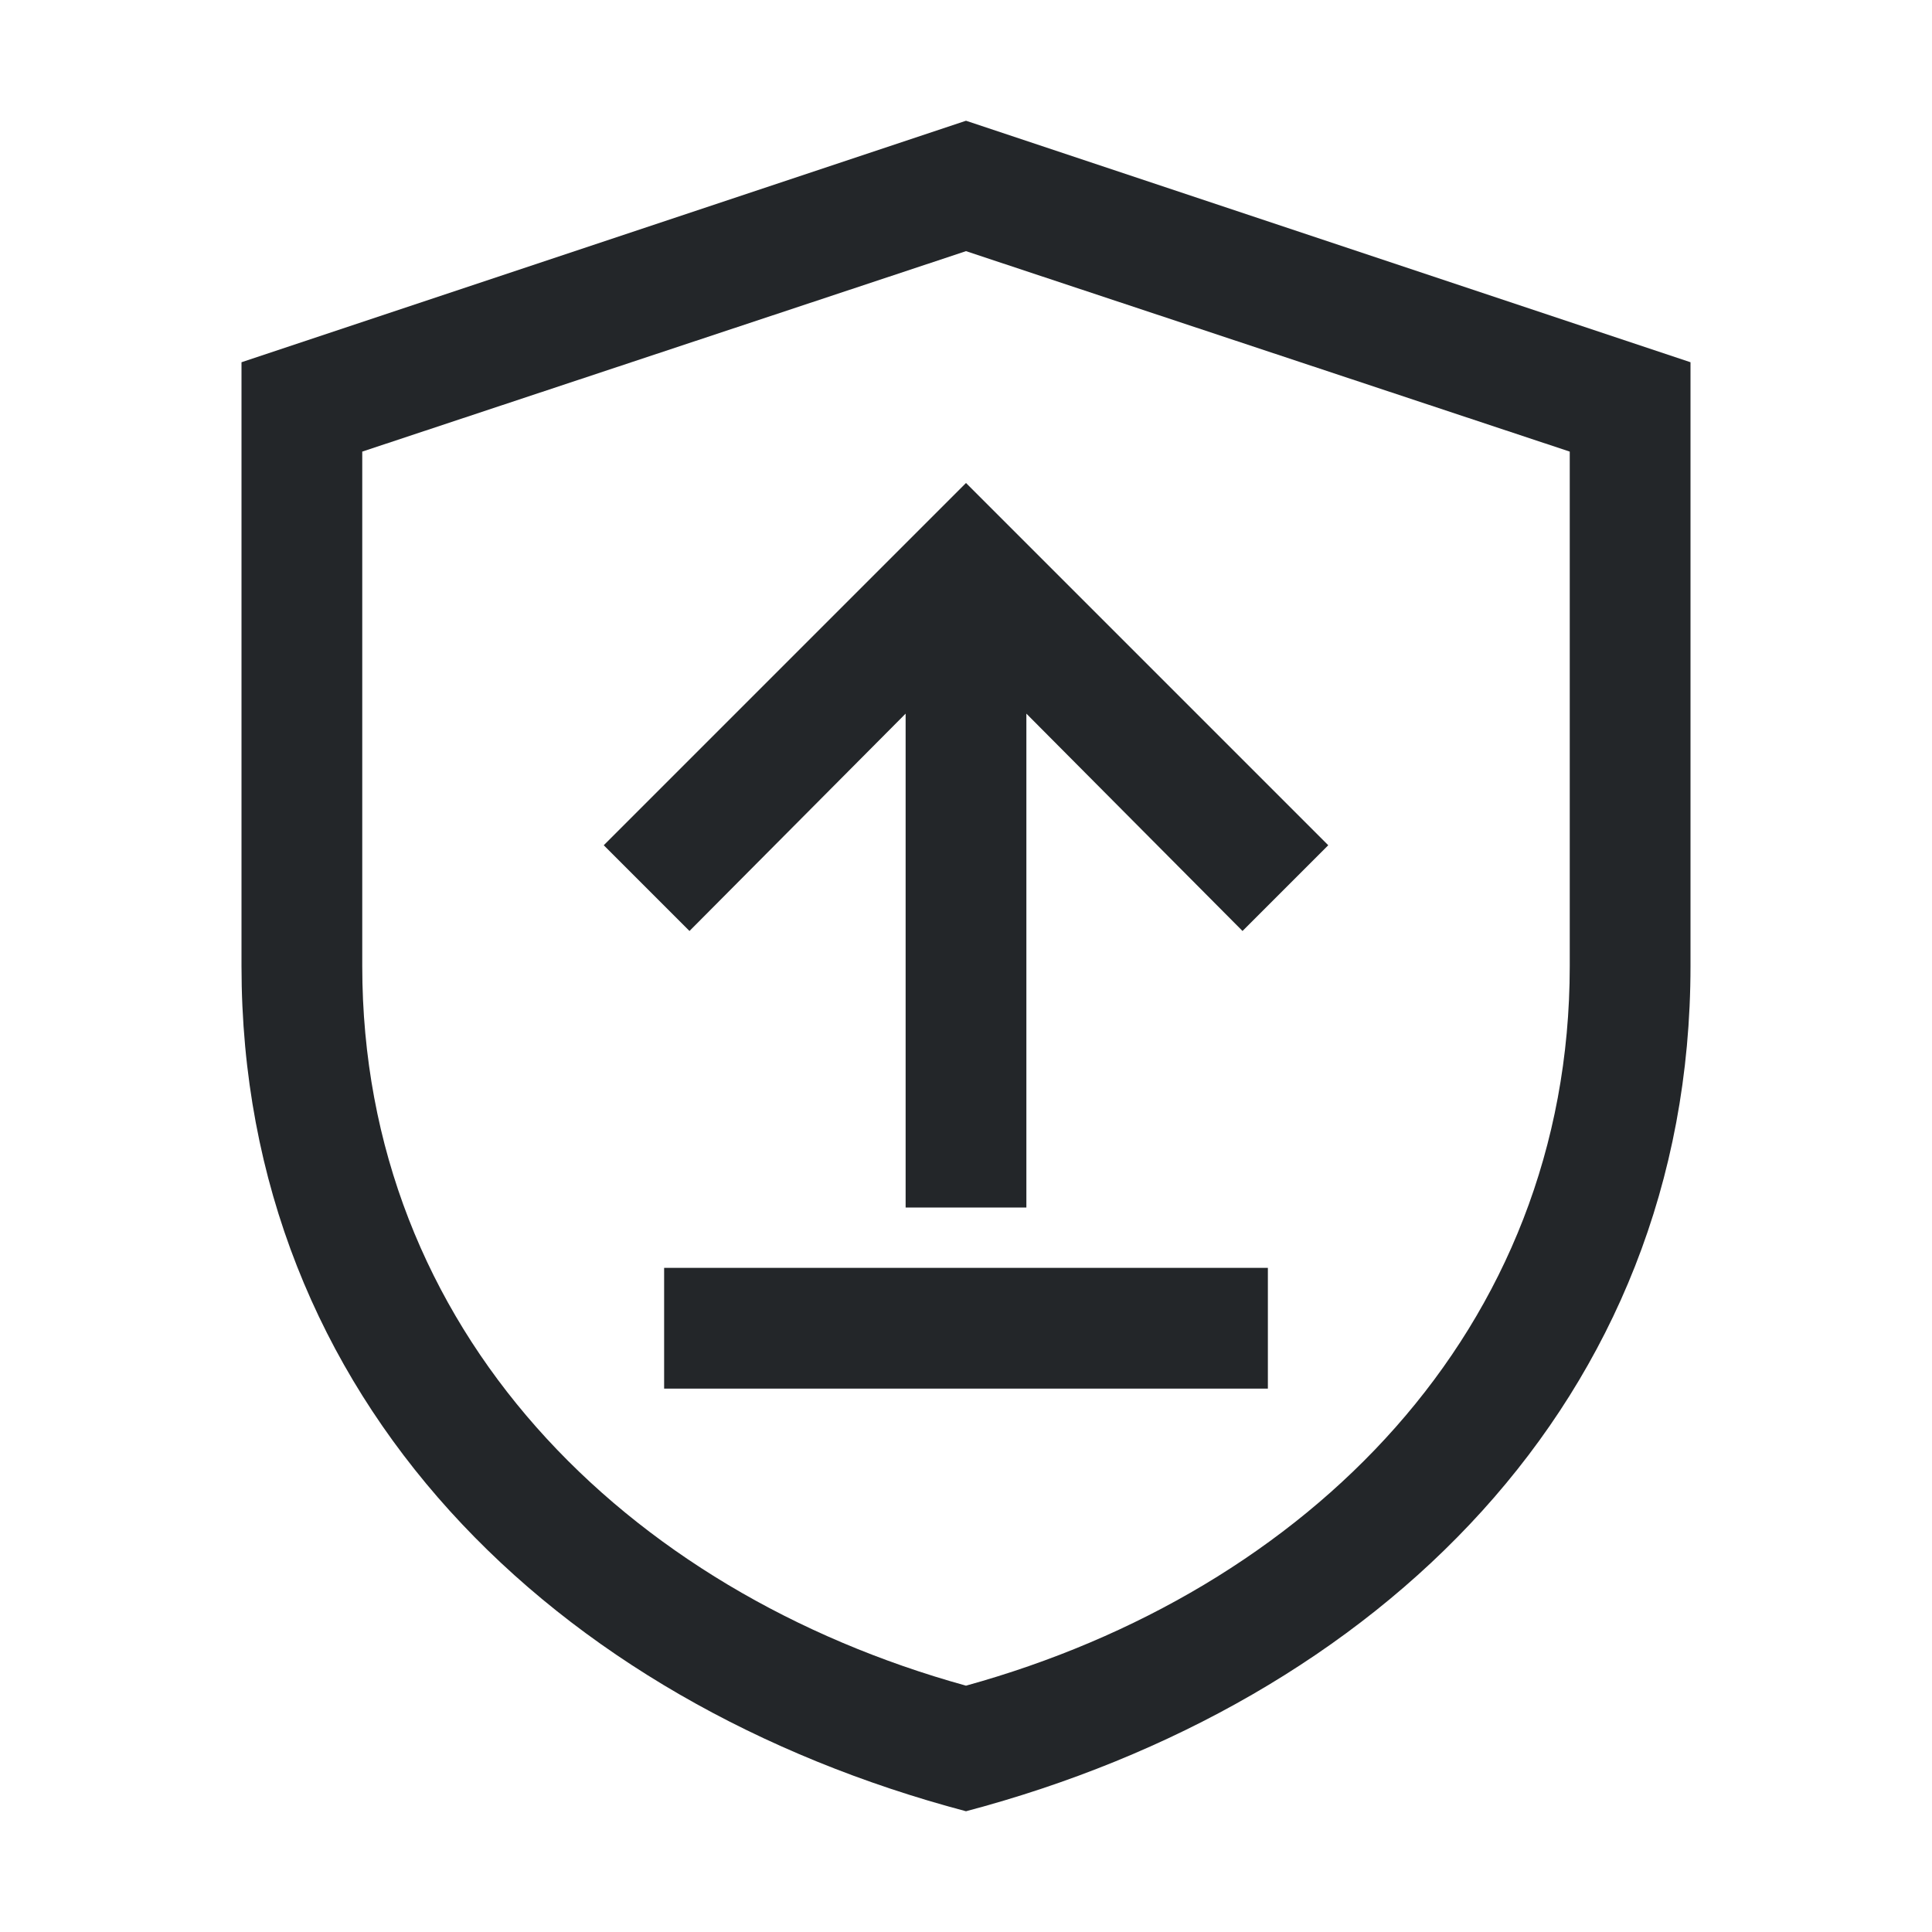
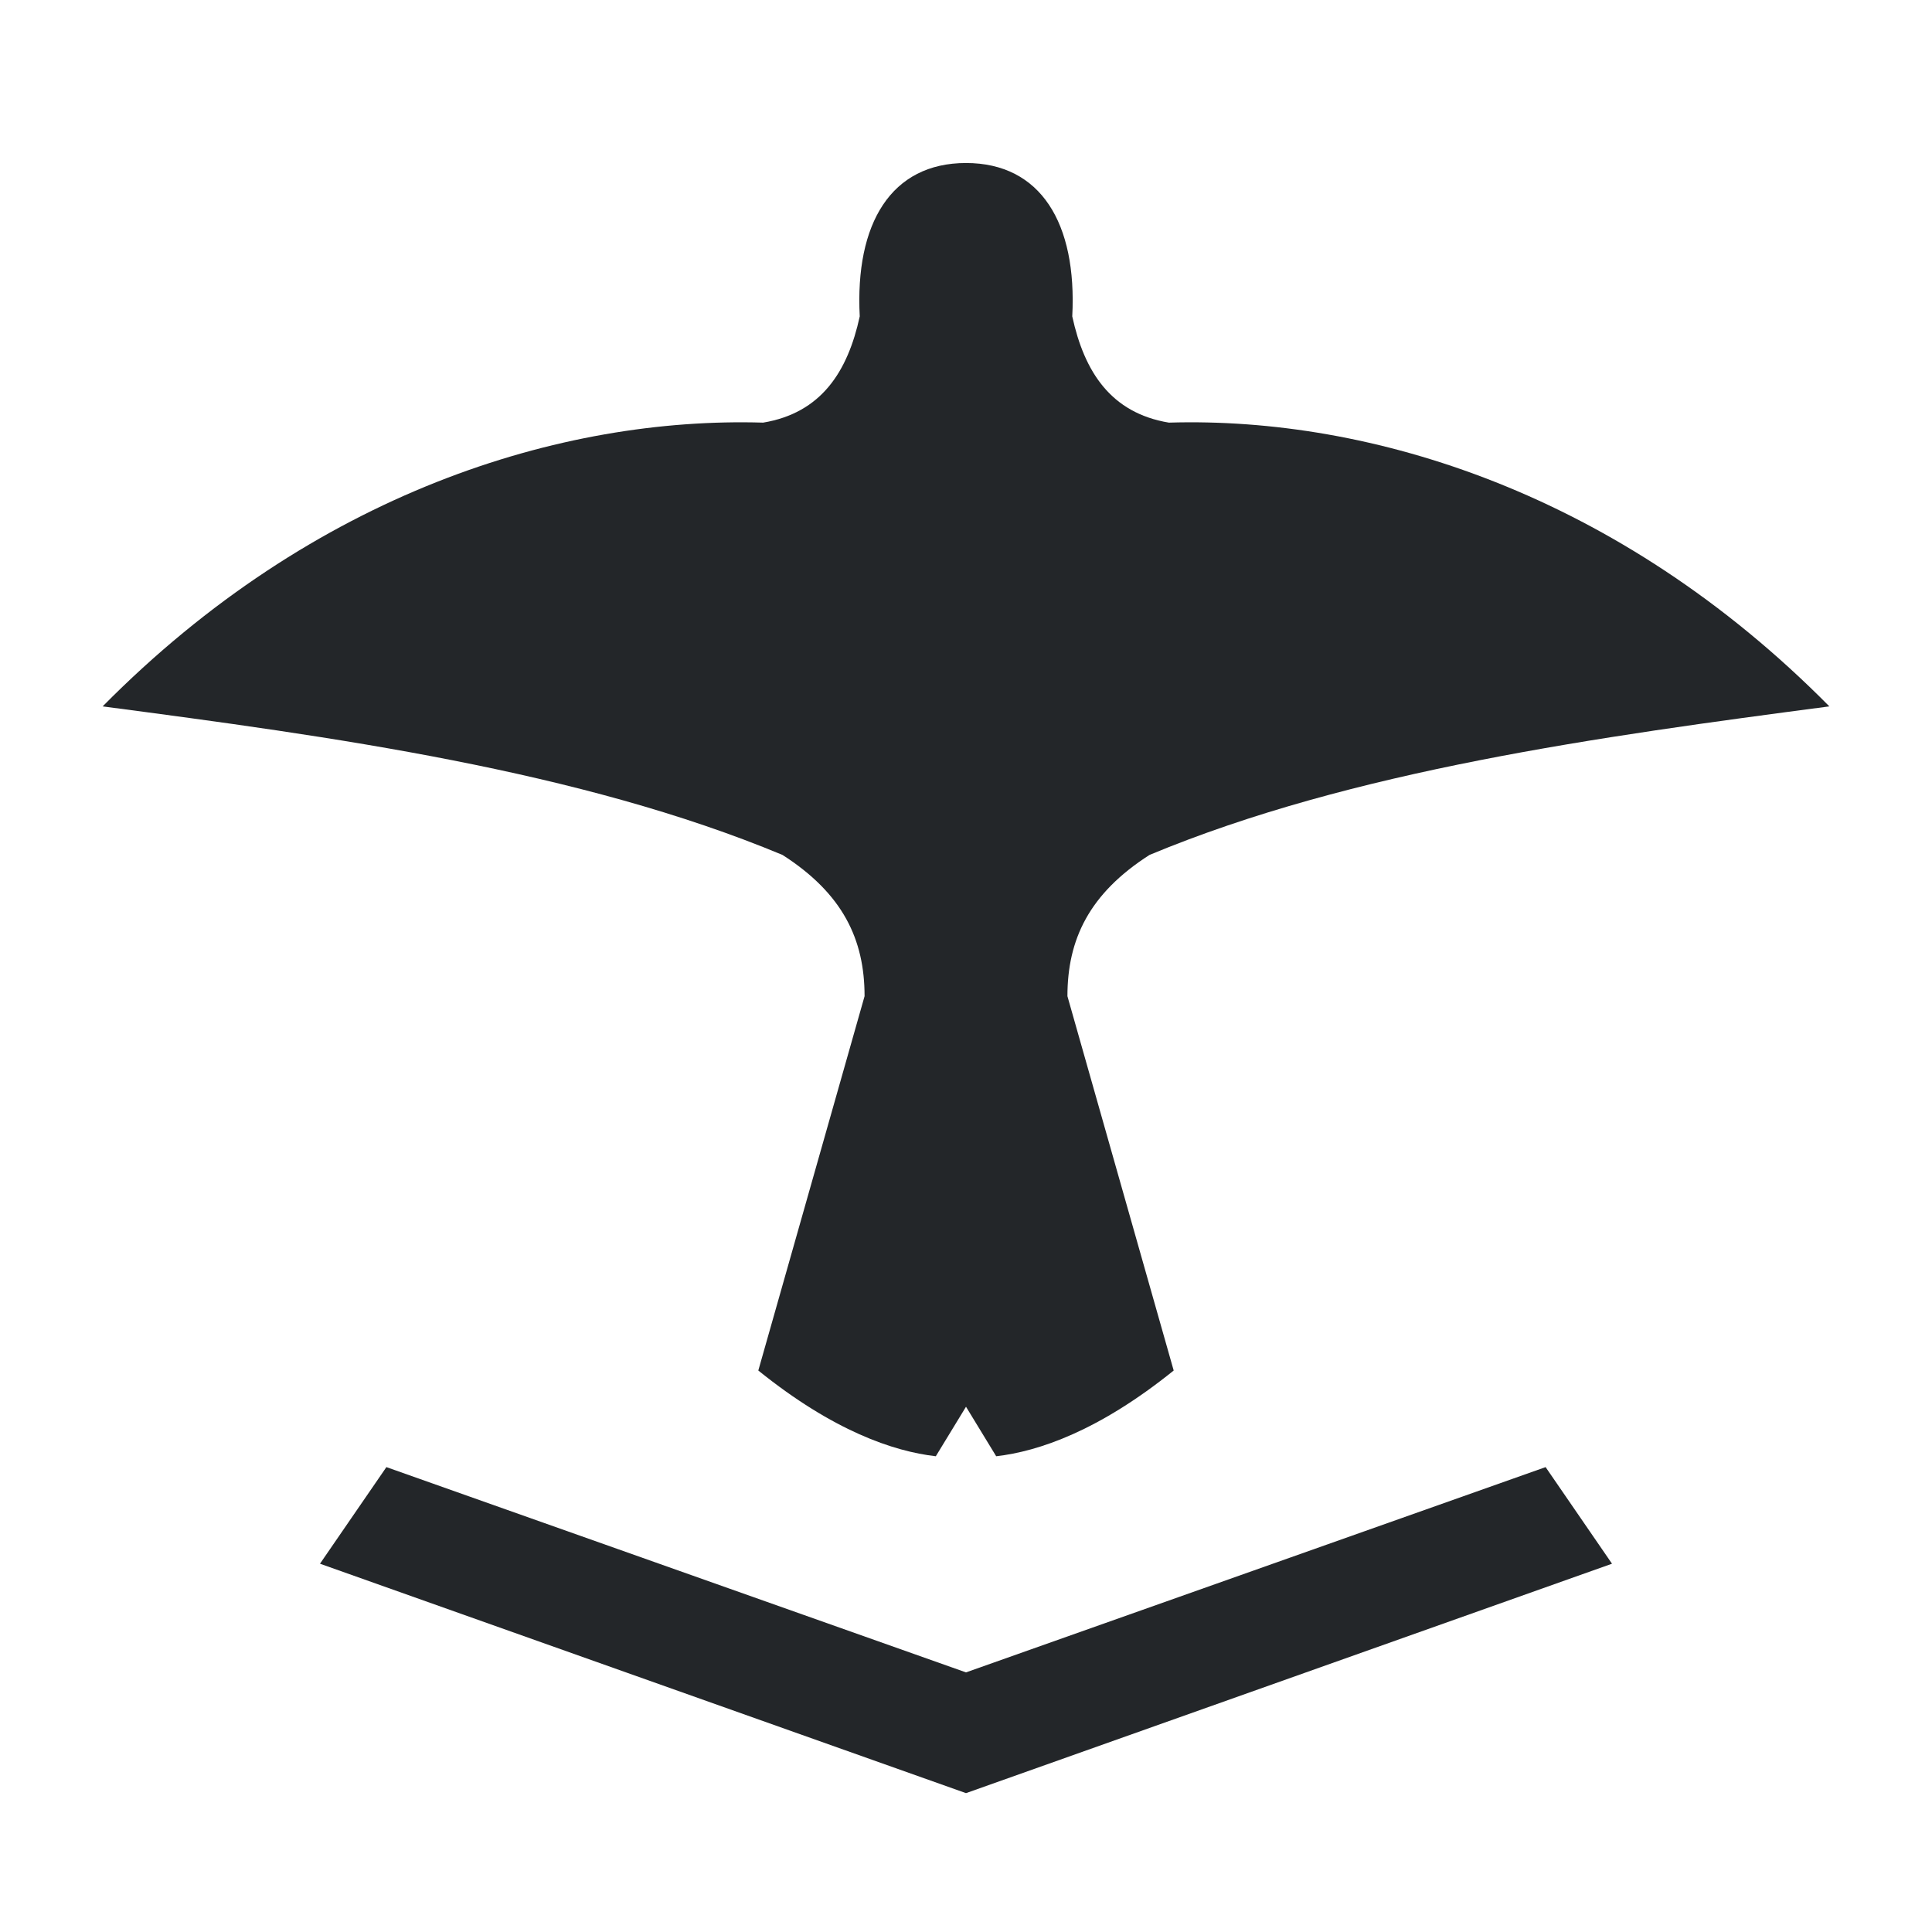
<svg xmlns="http://www.w3.org/2000/svg" viewBox="0 0 16 16">
  <defs id="defs1">
    <style type="text/css" id="current-color-scheme">
      .ColorScheme-Text {
        color:#232629;
      }
    </style>
  </defs>
-   <path class="ColorScheme-Text" style="fill:currentColor;fill-opacity:1;stroke:none" d="M 8 1 L 2 3 L 2 8 C 2 11.6 4.6 14.1 8 15 C 11.4 14.1 14 11.6 14 8 L 14 3 L 8 1 z M 8 2.08 L 13 3.74 L 13 8 C 13 11.02 10.82 13.18 8 13.96 C 5.18 13.18 3 11.02 3 8 L 3 3.74 L 8 2.08 z M 8 4 L 5 7 L 5.71 7.71 L 7.5 5.91 L 7.5 10 L 8.5 10 L 8.5 5.91 L 10.29 7.71 L 11 7 L 8 4 z M 5.5 10.5 L 5.5 11.5 L 10.5 11.5 L 10.5 10.5 L 5.5 10.5 z" />
+   <path class="ColorScheme-Text" style="fill:currentColor;fill-opacity:1;stroke:none" d="M 8.00 1.35 C 8.62 1.35 8.92 1.85 8.88 2.62 C 8.98 3.08 9.20 3.42 9.68 3.50 C 11.35 3.45 13.40 4.08 15.15 5.85 C 13.25 6.10 11.20 6.38 9.52 7.08 C 9.02 7.40 8.84 7.78 8.84 8.25 L 9.72 11.35 C 9.10 11.85 8.60 12.02 8.25 12.06 L 8.00 11.65 L 7.75 12.06 C 7.40 12.02 6.90 11.85 6.28 11.35 L 7.16 8.25 C 7.16 7.78 6.98 7.40 6.48 7.08 C 4.80 6.38 2.75 6.10 0.85 5.85 C 2.60 4.08 4.65 3.45 6.32 3.50 C 6.80 3.42 7.02 3.08 7.12 2.62 C 7.08 1.85 7.38 1.35 8.00 1.35 Z M 3.20 12.15 L 8.00 13.85 L 12.80 12.15 L 13.35 12.95 L 8.00 14.85 L 2.65 12.95 Z" />
</svg>
